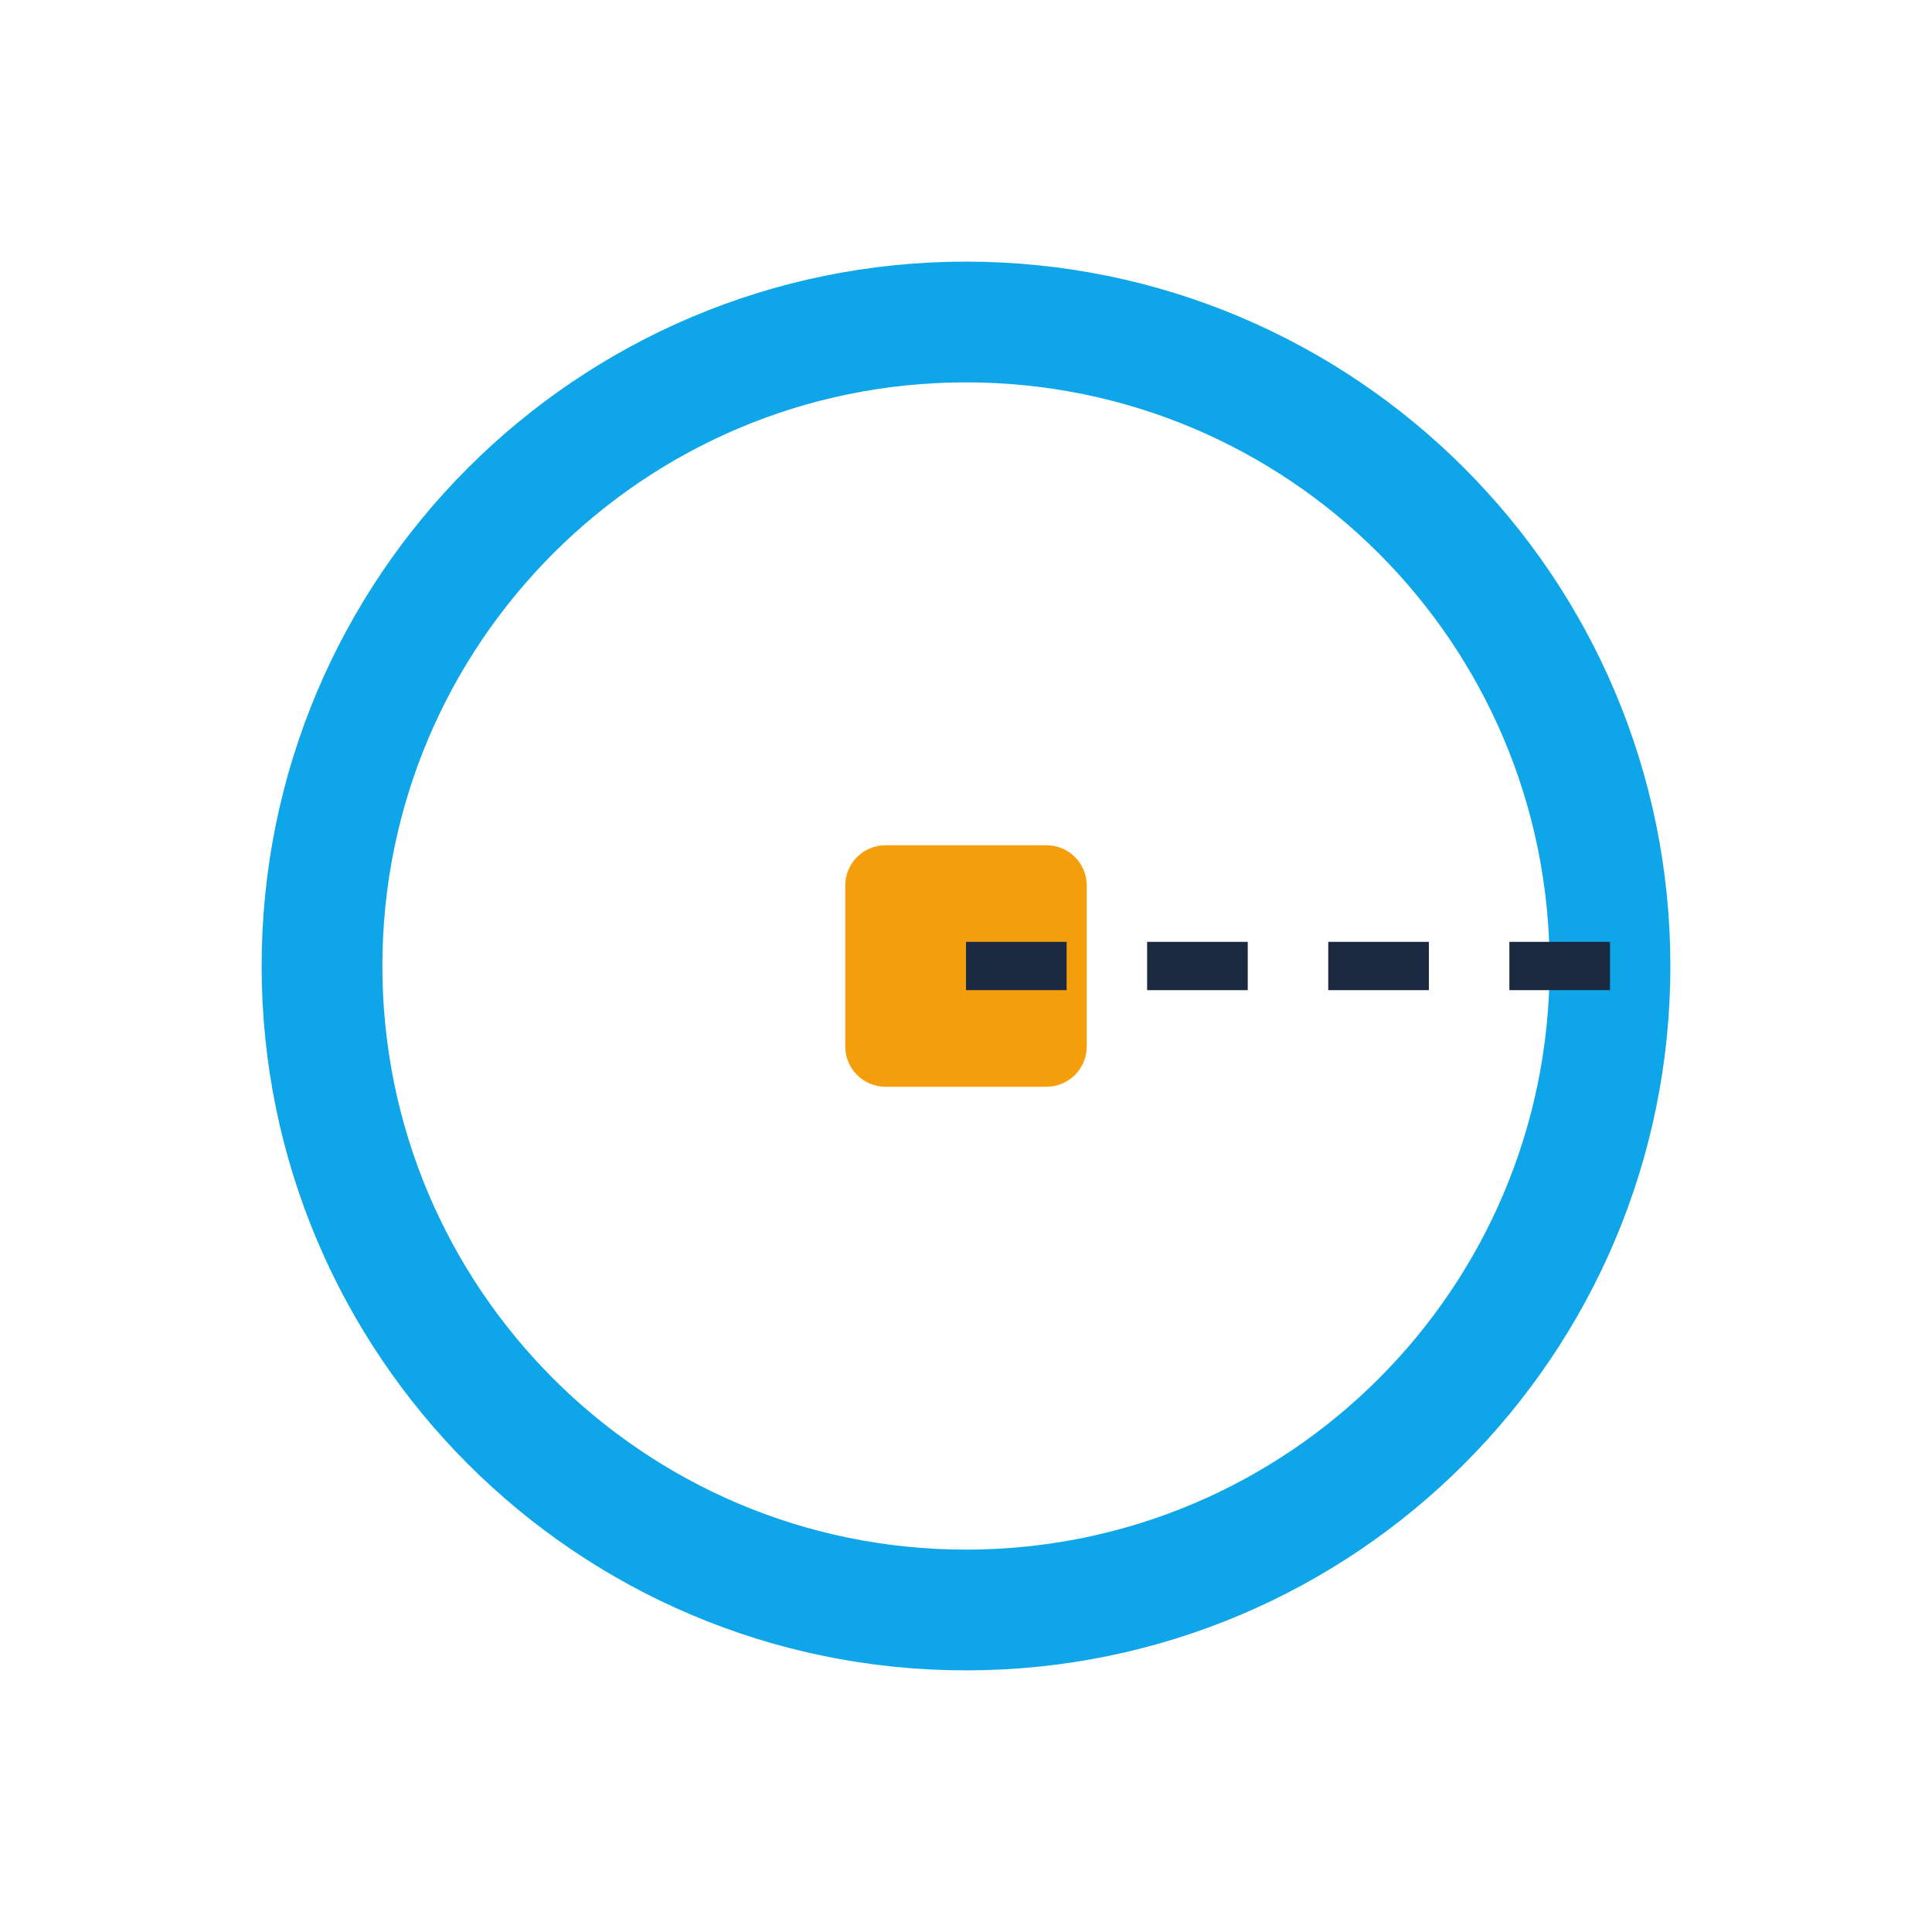
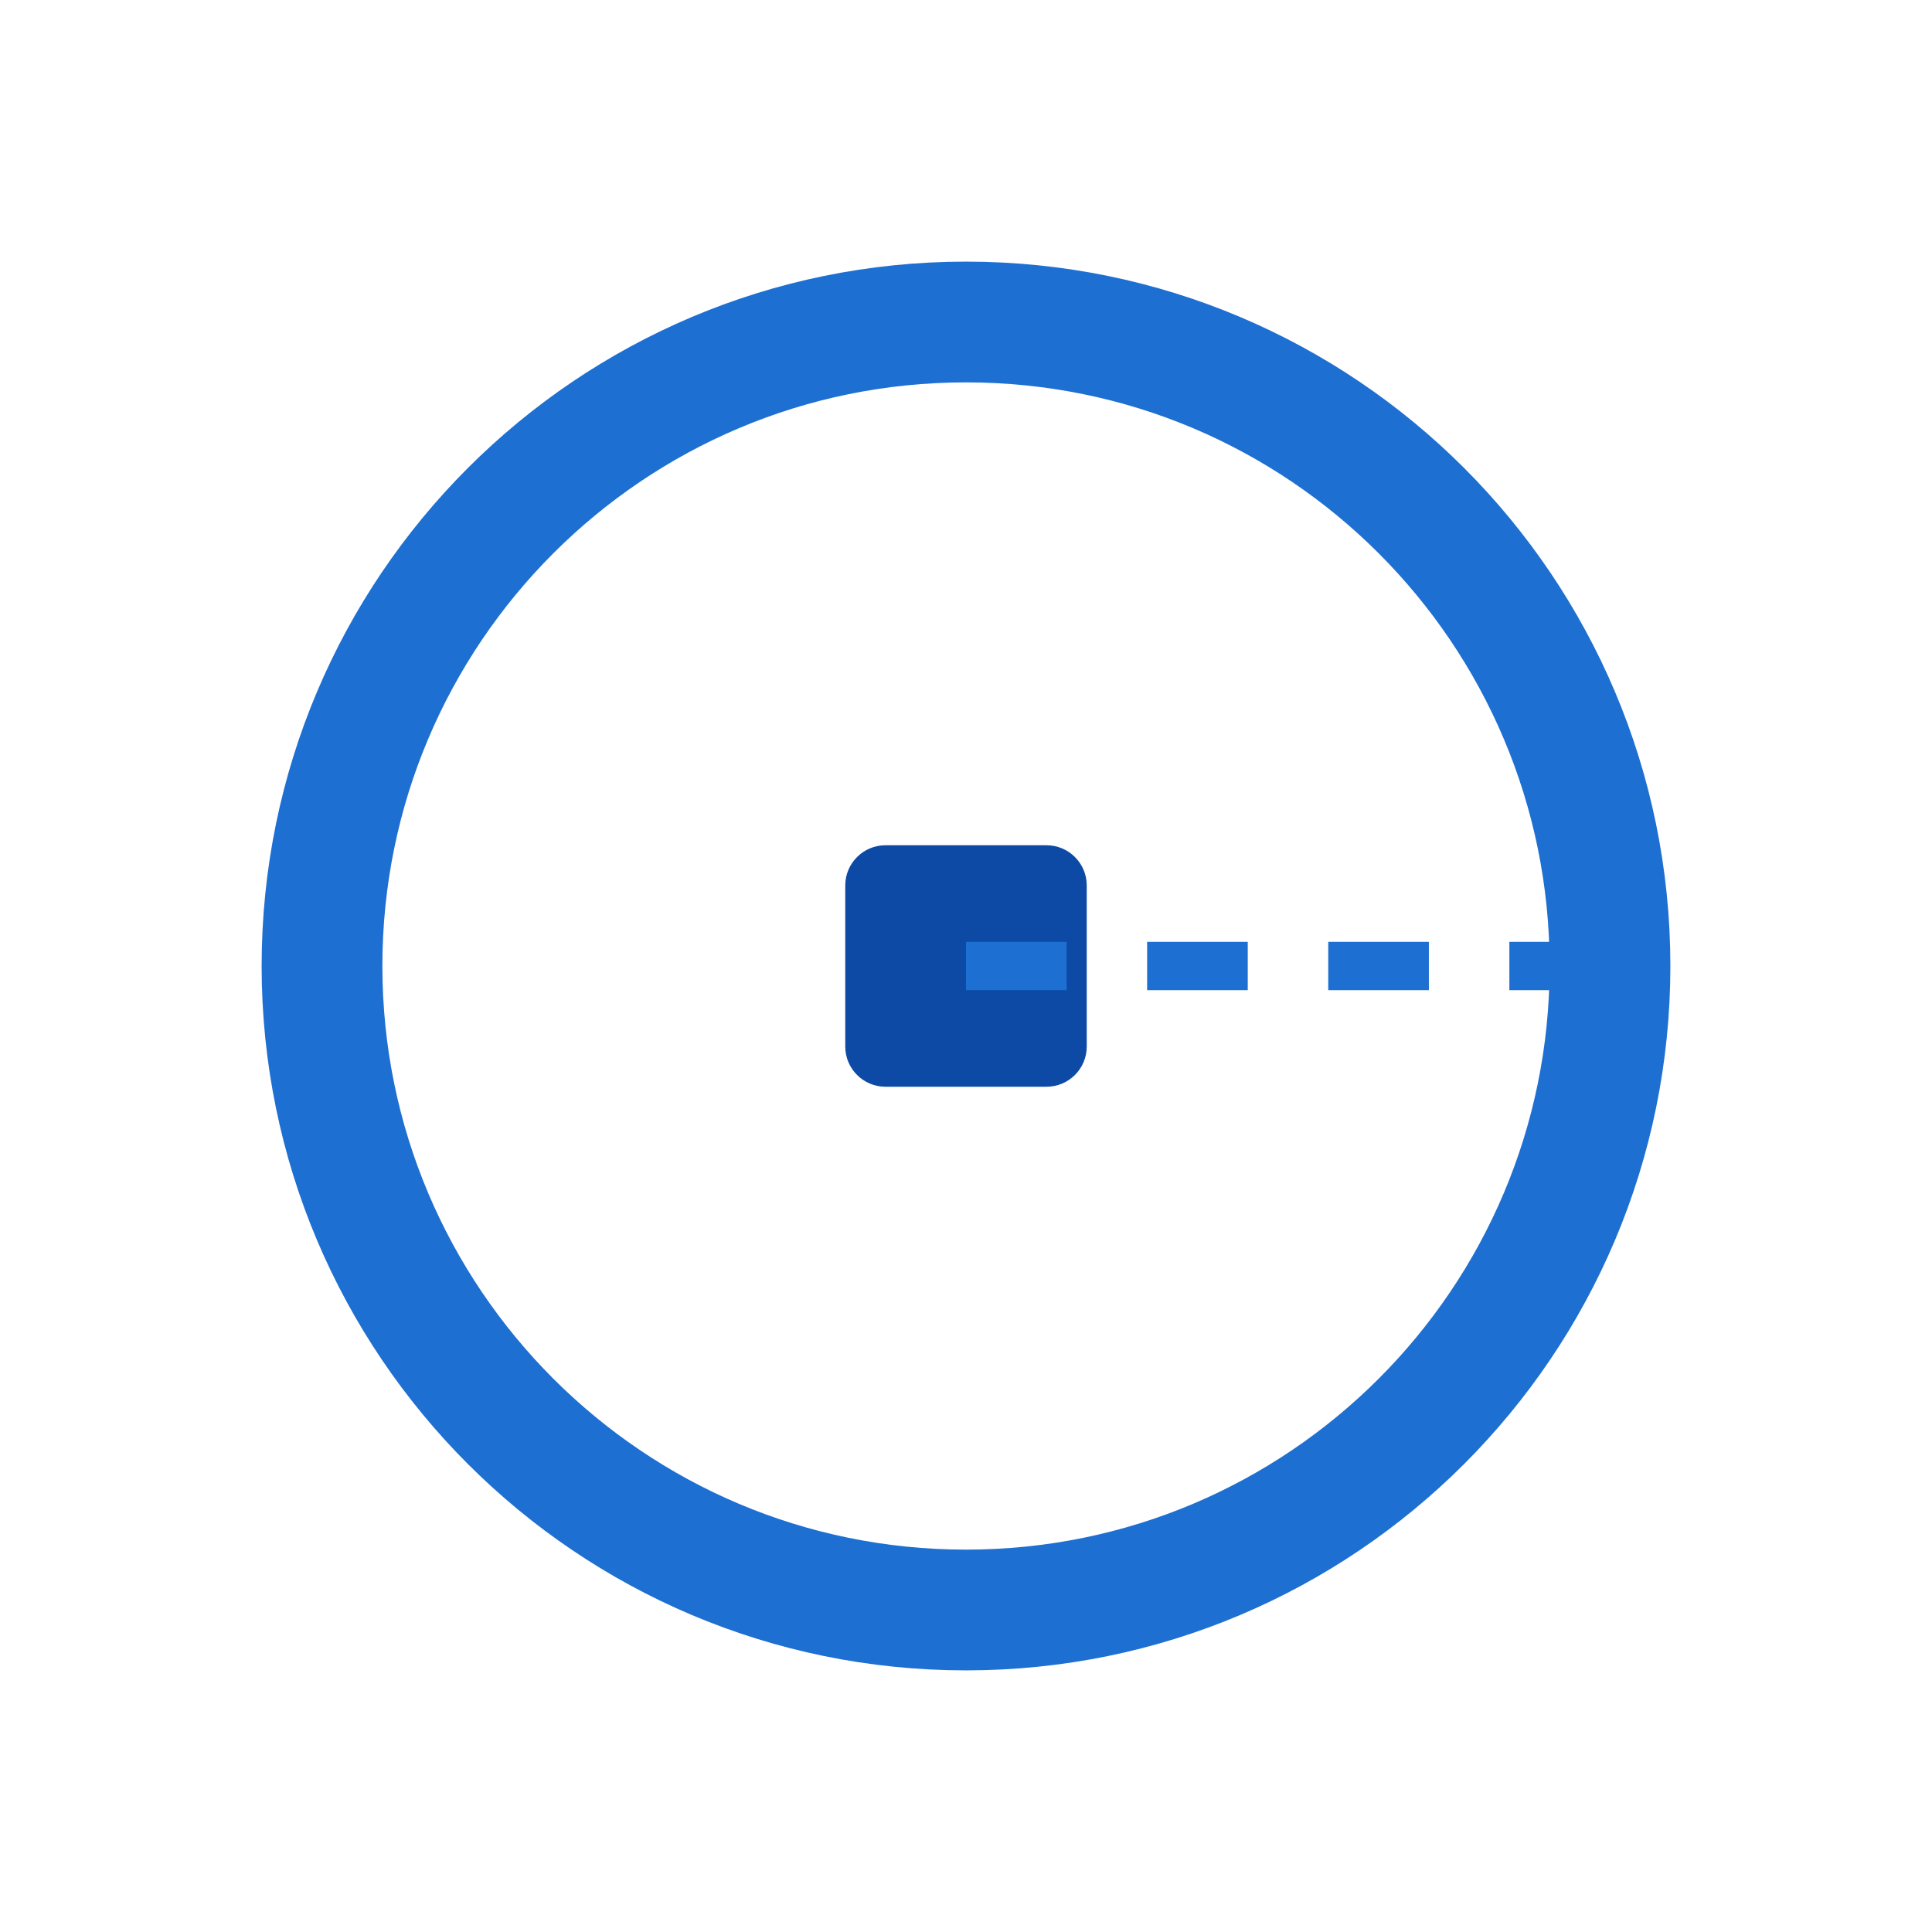
<svg xmlns="http://www.w3.org/2000/svg" viewBox="0 0 48 48" width="48" height="48">
-   <circle cx="24" cy="24" r="16" stroke="#0ea5e9" stroke-width="3" fill="none" stroke-linecap="round" stroke-linejoin="round" />
-   <rect x="21" y="21" width="6" height="6" rx="1" fill="#f59e0b" />
-   <line x1="24" y1="24" x2="40" y2="24" stroke="#1b2a41" stroke-width="1.2" stroke-dasharray="2.5 2" />
+   <defs>
+     <linearGradient id="gl" x1="0" y1="0" x2="0" y2="1">
+       <stop offset="0" stop-color="#bff1ff" />
+       <stop offset="1" stop-color="#5cc8fb" />
+     </linearGradient>
+     <linearGradient id="gm" x1="0" y1="0" x2="0" y2="1">
+       <stop offset="0" stop-color="#86dcff" />
+       <stop offset="1" stop-color="#2fa5f2" />
+     </linearGradient>
+     <linearGradient id="gd" x1="0" y1="0" x2="0" y2="1">
+       <stop offset="0" stop-color="#4fb9f8" />
+       <stop offset="1" stop-color="#1f86de" />
+     </linearGradient>
+   </defs>
+   <circle cx="24" cy="24" r="16" stroke="#1d6fd1" stroke-width="3" fill="none" stroke-linecap="round" stroke-linejoin="round" />
+   <rect x="21" y="21" width="6" height="6" rx="1" fill="#0d4aa6" />
+   <line x1="24" y1="24" x2="40" y2="24" stroke="#1d6fd1" stroke-width="1.2" stroke-dasharray="2.5 2" />
</svg>
